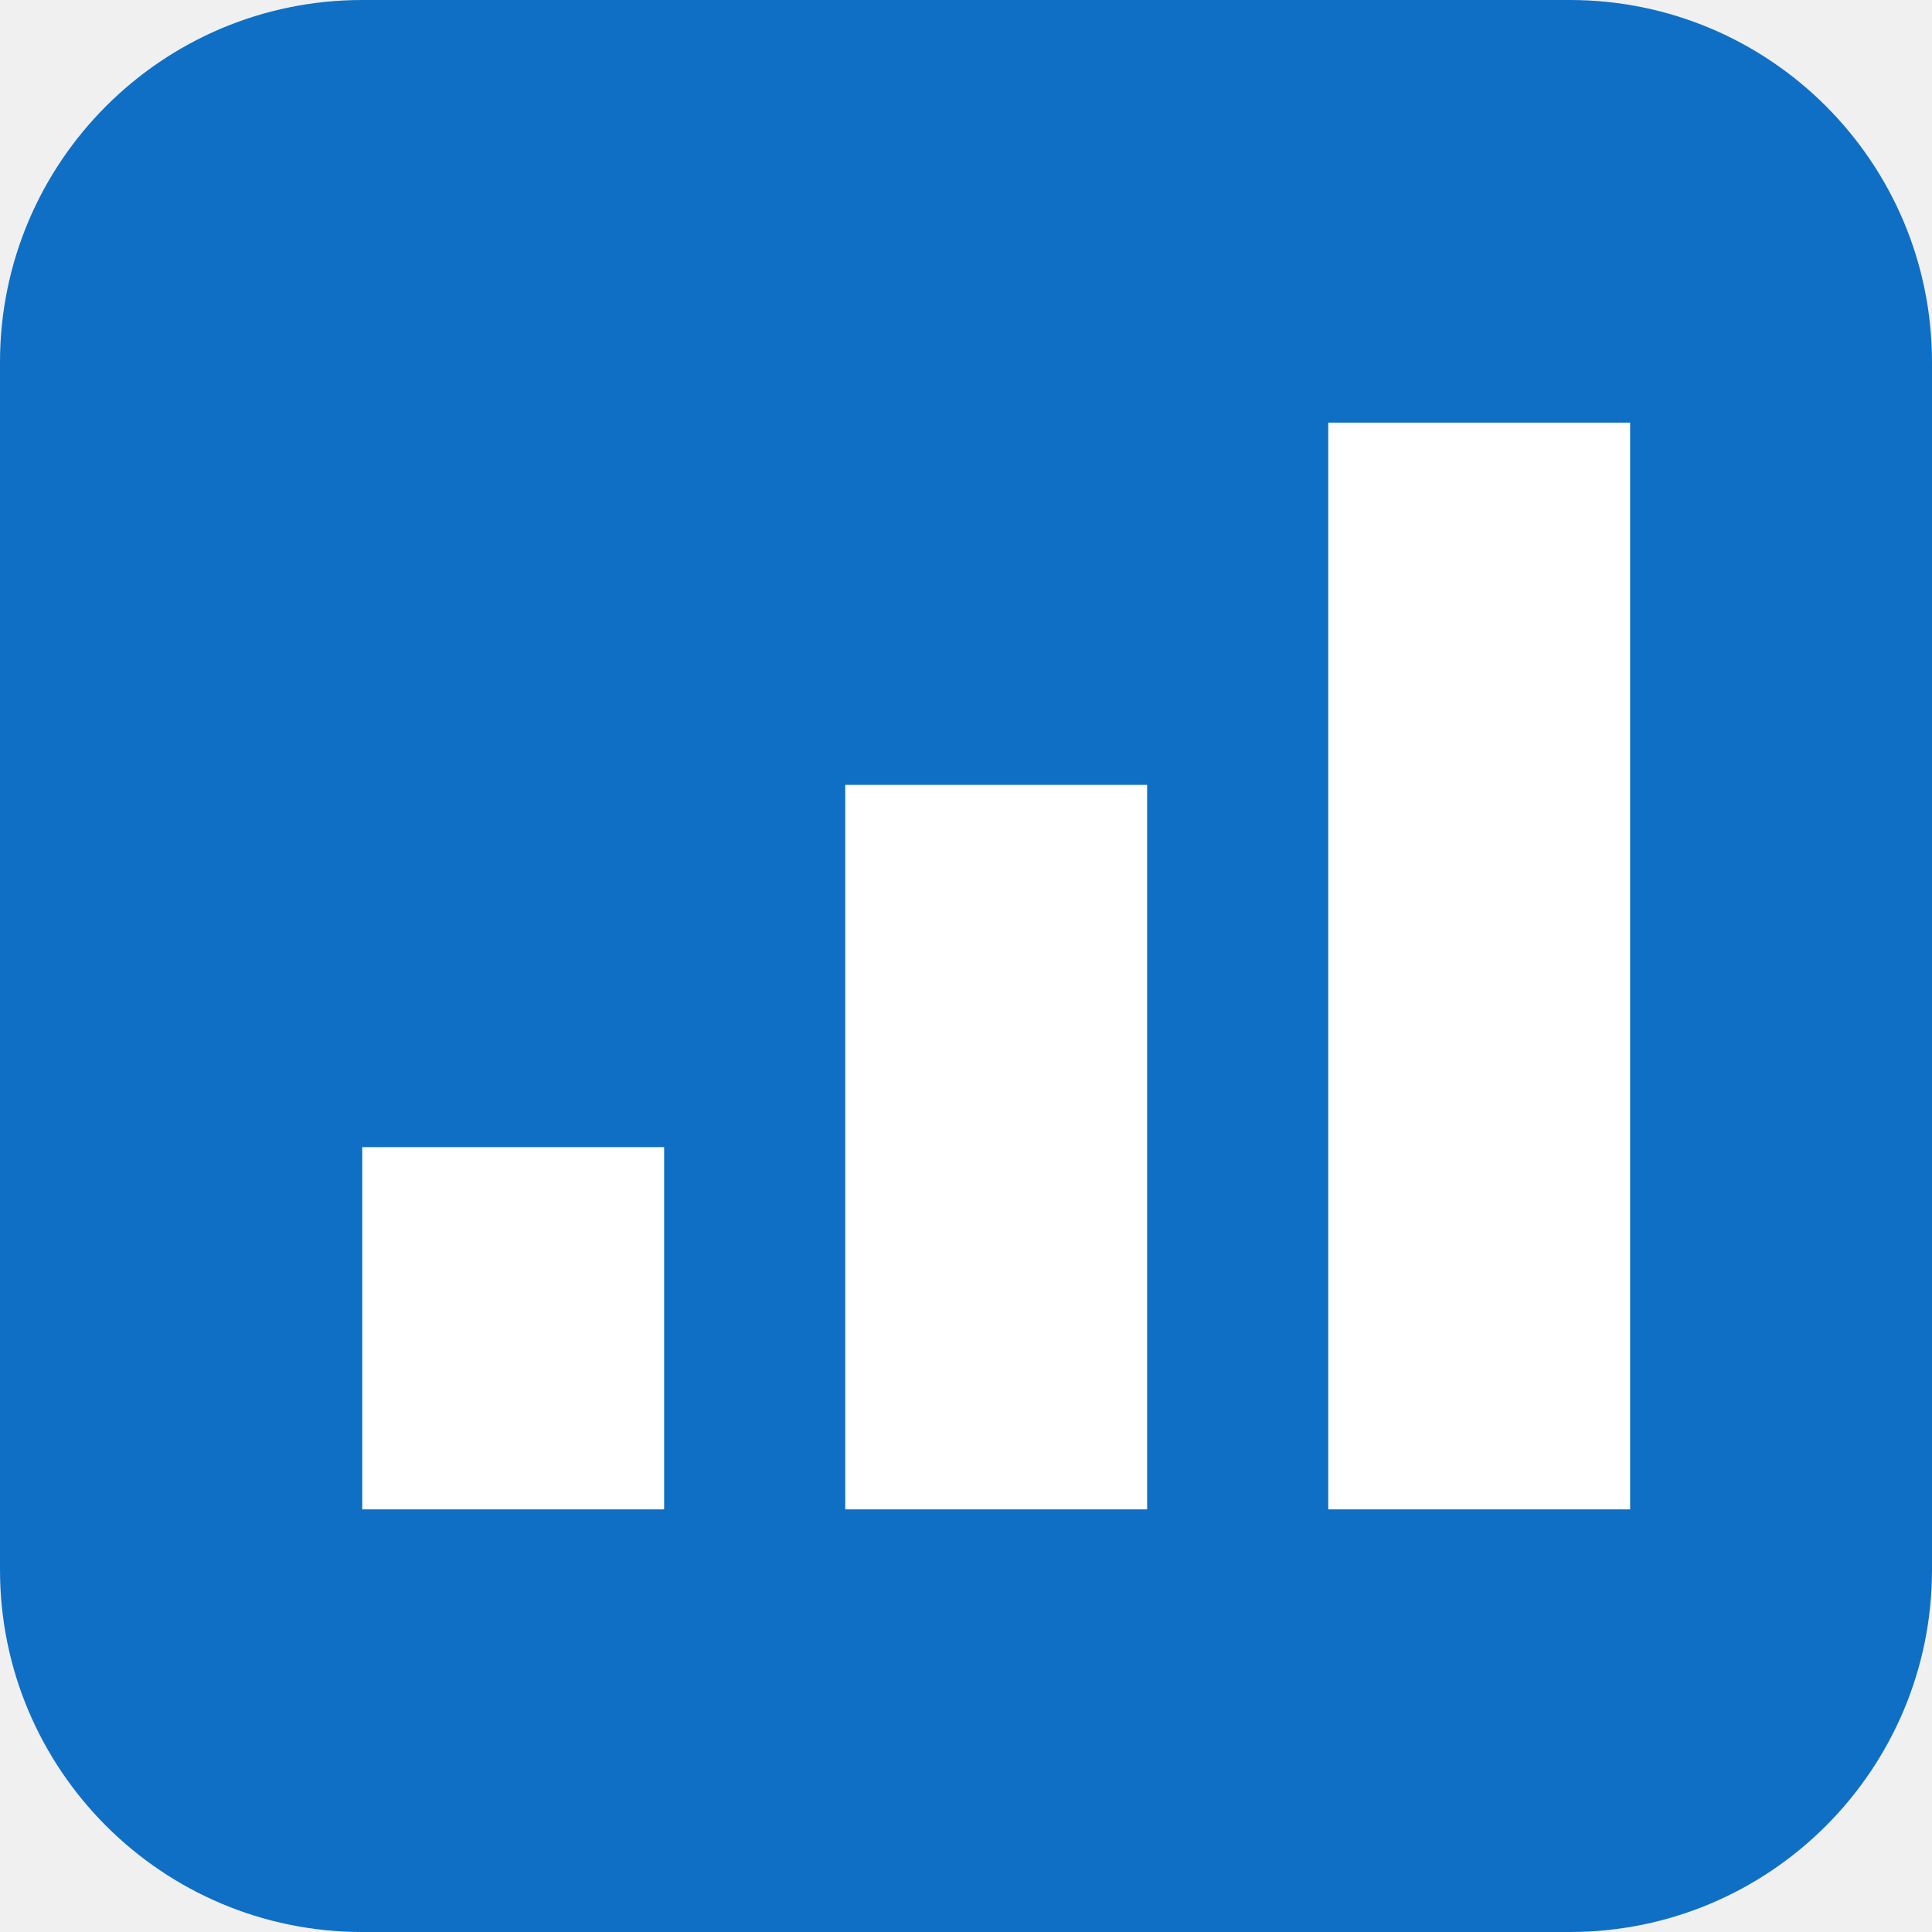
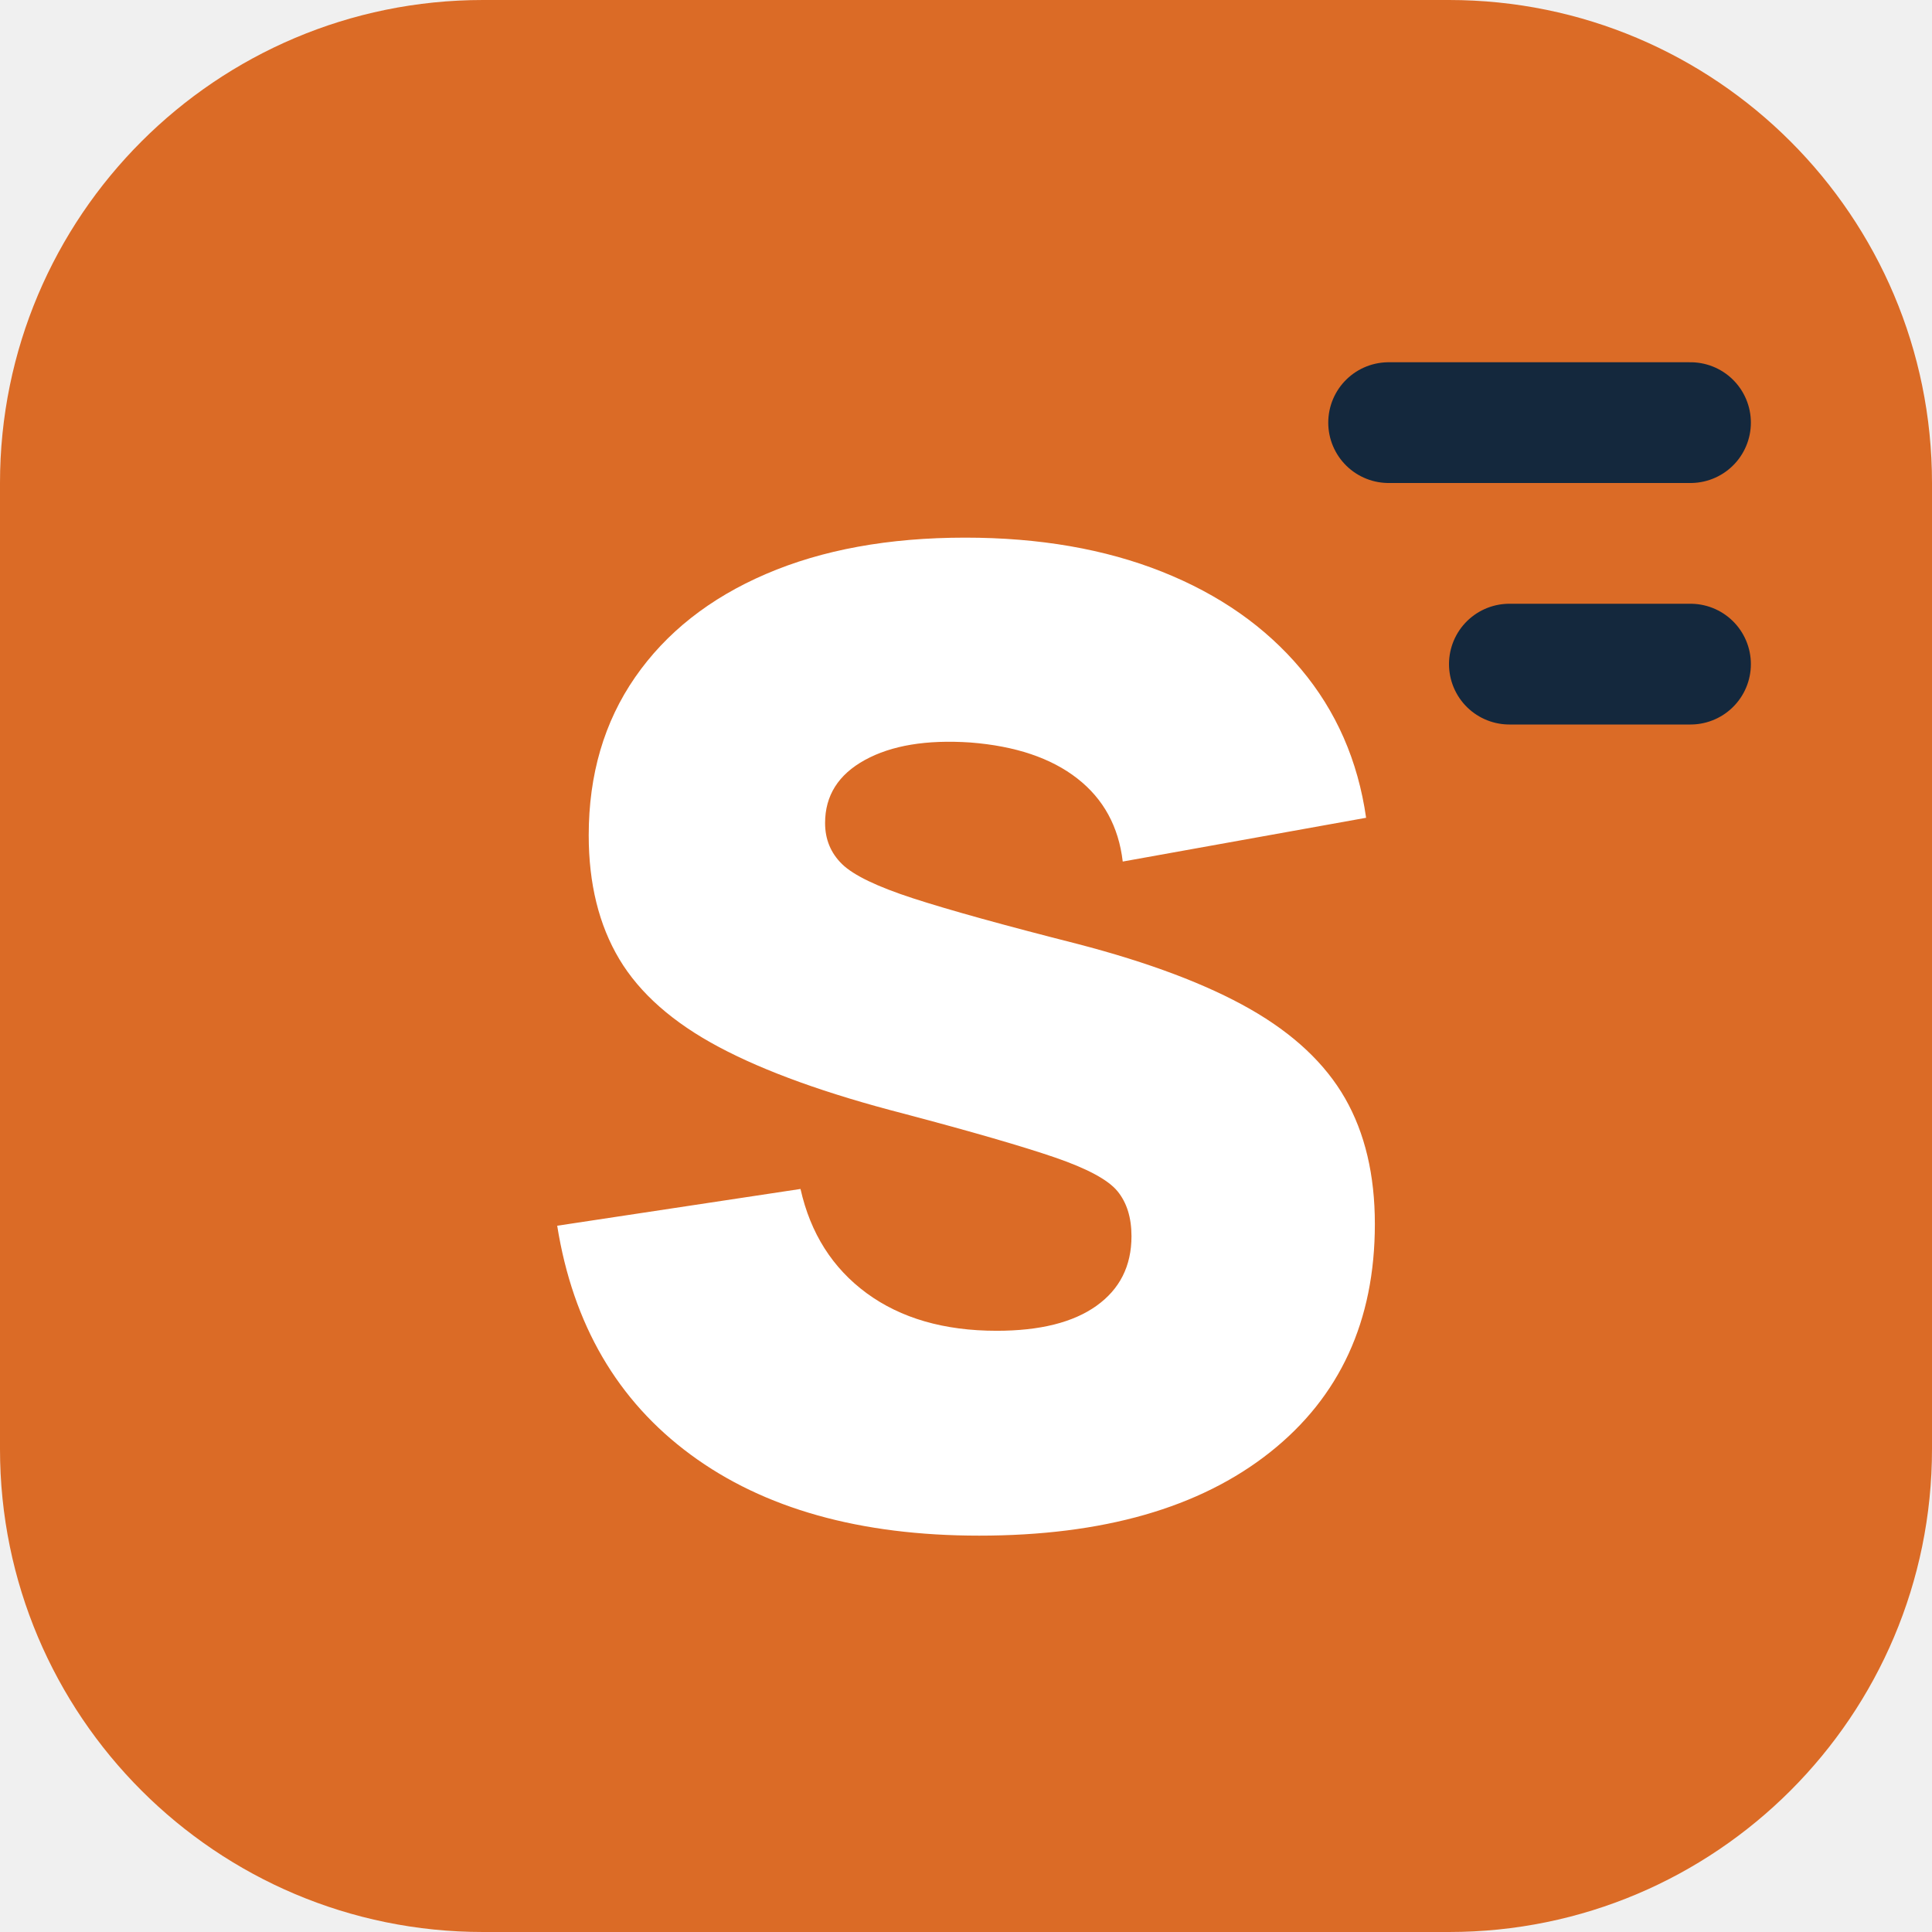
<svg xmlns="http://www.w3.org/2000/svg" viewBox="0 0 32 32">
-   <rect width="32" height="32" rx="6" fill="#0f6fc5" />
-   <polygon points="6,19 11,19 11,25 6,25" fill="#fff" />
-   <polygon points="14,13 19,13 19,25 14,25" fill="#fff" />
-   <polygon points="22,7 27,7 27,25 22,25" fill="#fff" />
+   <rect width="32" height="32" rx="8" fill="#db6b26" />
+   <path d="M16.218 25.435Q13.259 25.435 11.44 24.094Q9.62 22.753 9.229 20.302L13.259 19.693Q13.506 20.795 14.354 21.419Q15.203 22.042 16.508 22.042Q17.581 22.042 18.16 21.629Q18.741 21.215 18.741 20.476Q18.741 20.012 18.508 19.729Q18.276 19.447 17.472 19.171Q16.667 18.895 14.971 18.446Q13.056 17.953 11.911 17.344Q10.765 16.735 10.258 15.887Q9.751 15.038 9.751 13.835Q9.751 12.327 10.519 11.218Q11.288 10.108 12.687 9.507Q14.086 8.905 15.986 8.905Q17.827 8.905 19.248 9.47Q20.669 10.036 21.546 11.08Q22.424 12.124 22.627 13.545L18.596 14.27Q18.494 13.4 17.841 12.892Q17.189 12.385 16.072 12.298Q14.985 12.225 14.325 12.588Q13.666 12.95 13.666 13.632Q13.666 14.038 13.948 14.313Q14.231 14.589 15.123 14.879Q16.015 15.169 17.841 15.633Q19.625 16.097 20.705 16.713Q21.785 17.329 22.279 18.192Q22.772 19.055 22.772 20.273Q22.772 22.68 21.032 24.057Q19.291 25.435 16.218 25.435Z" fill="#fff" />
+   <path d="M23 7h5M25 11h3" fill="none" stroke="#14283d" stroke-width="2" stroke-linecap="round" />
</svg>
